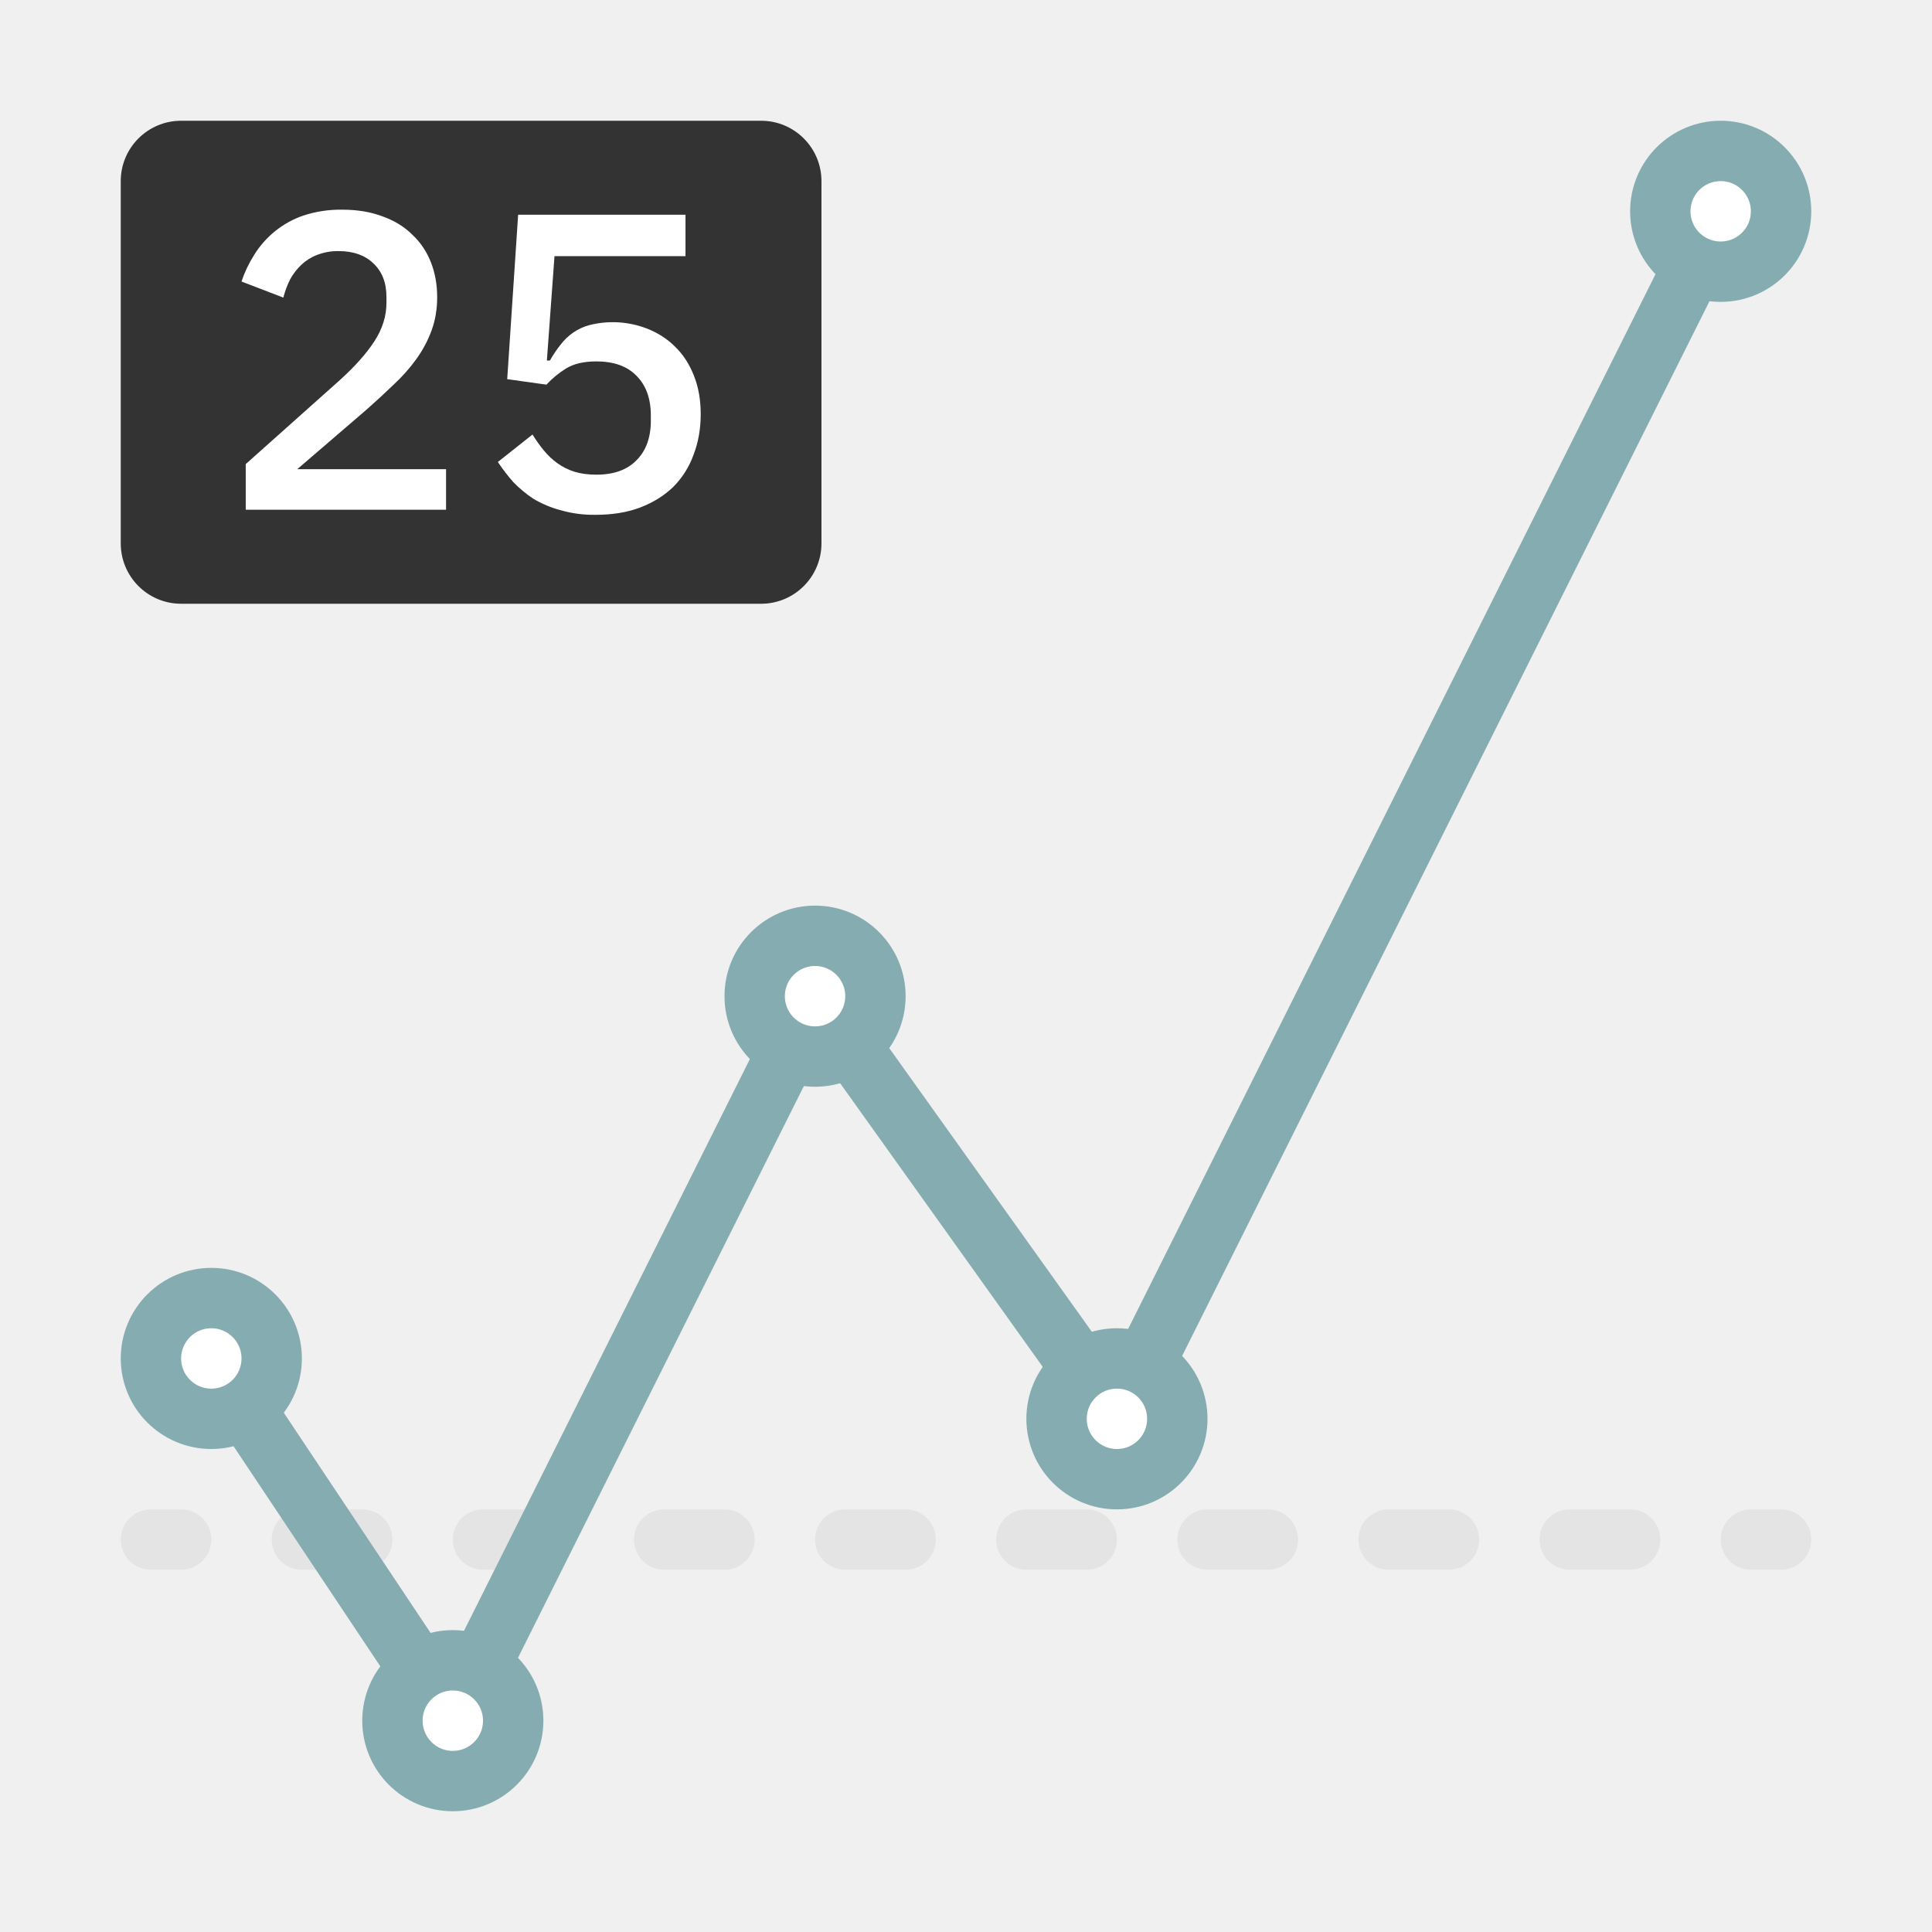
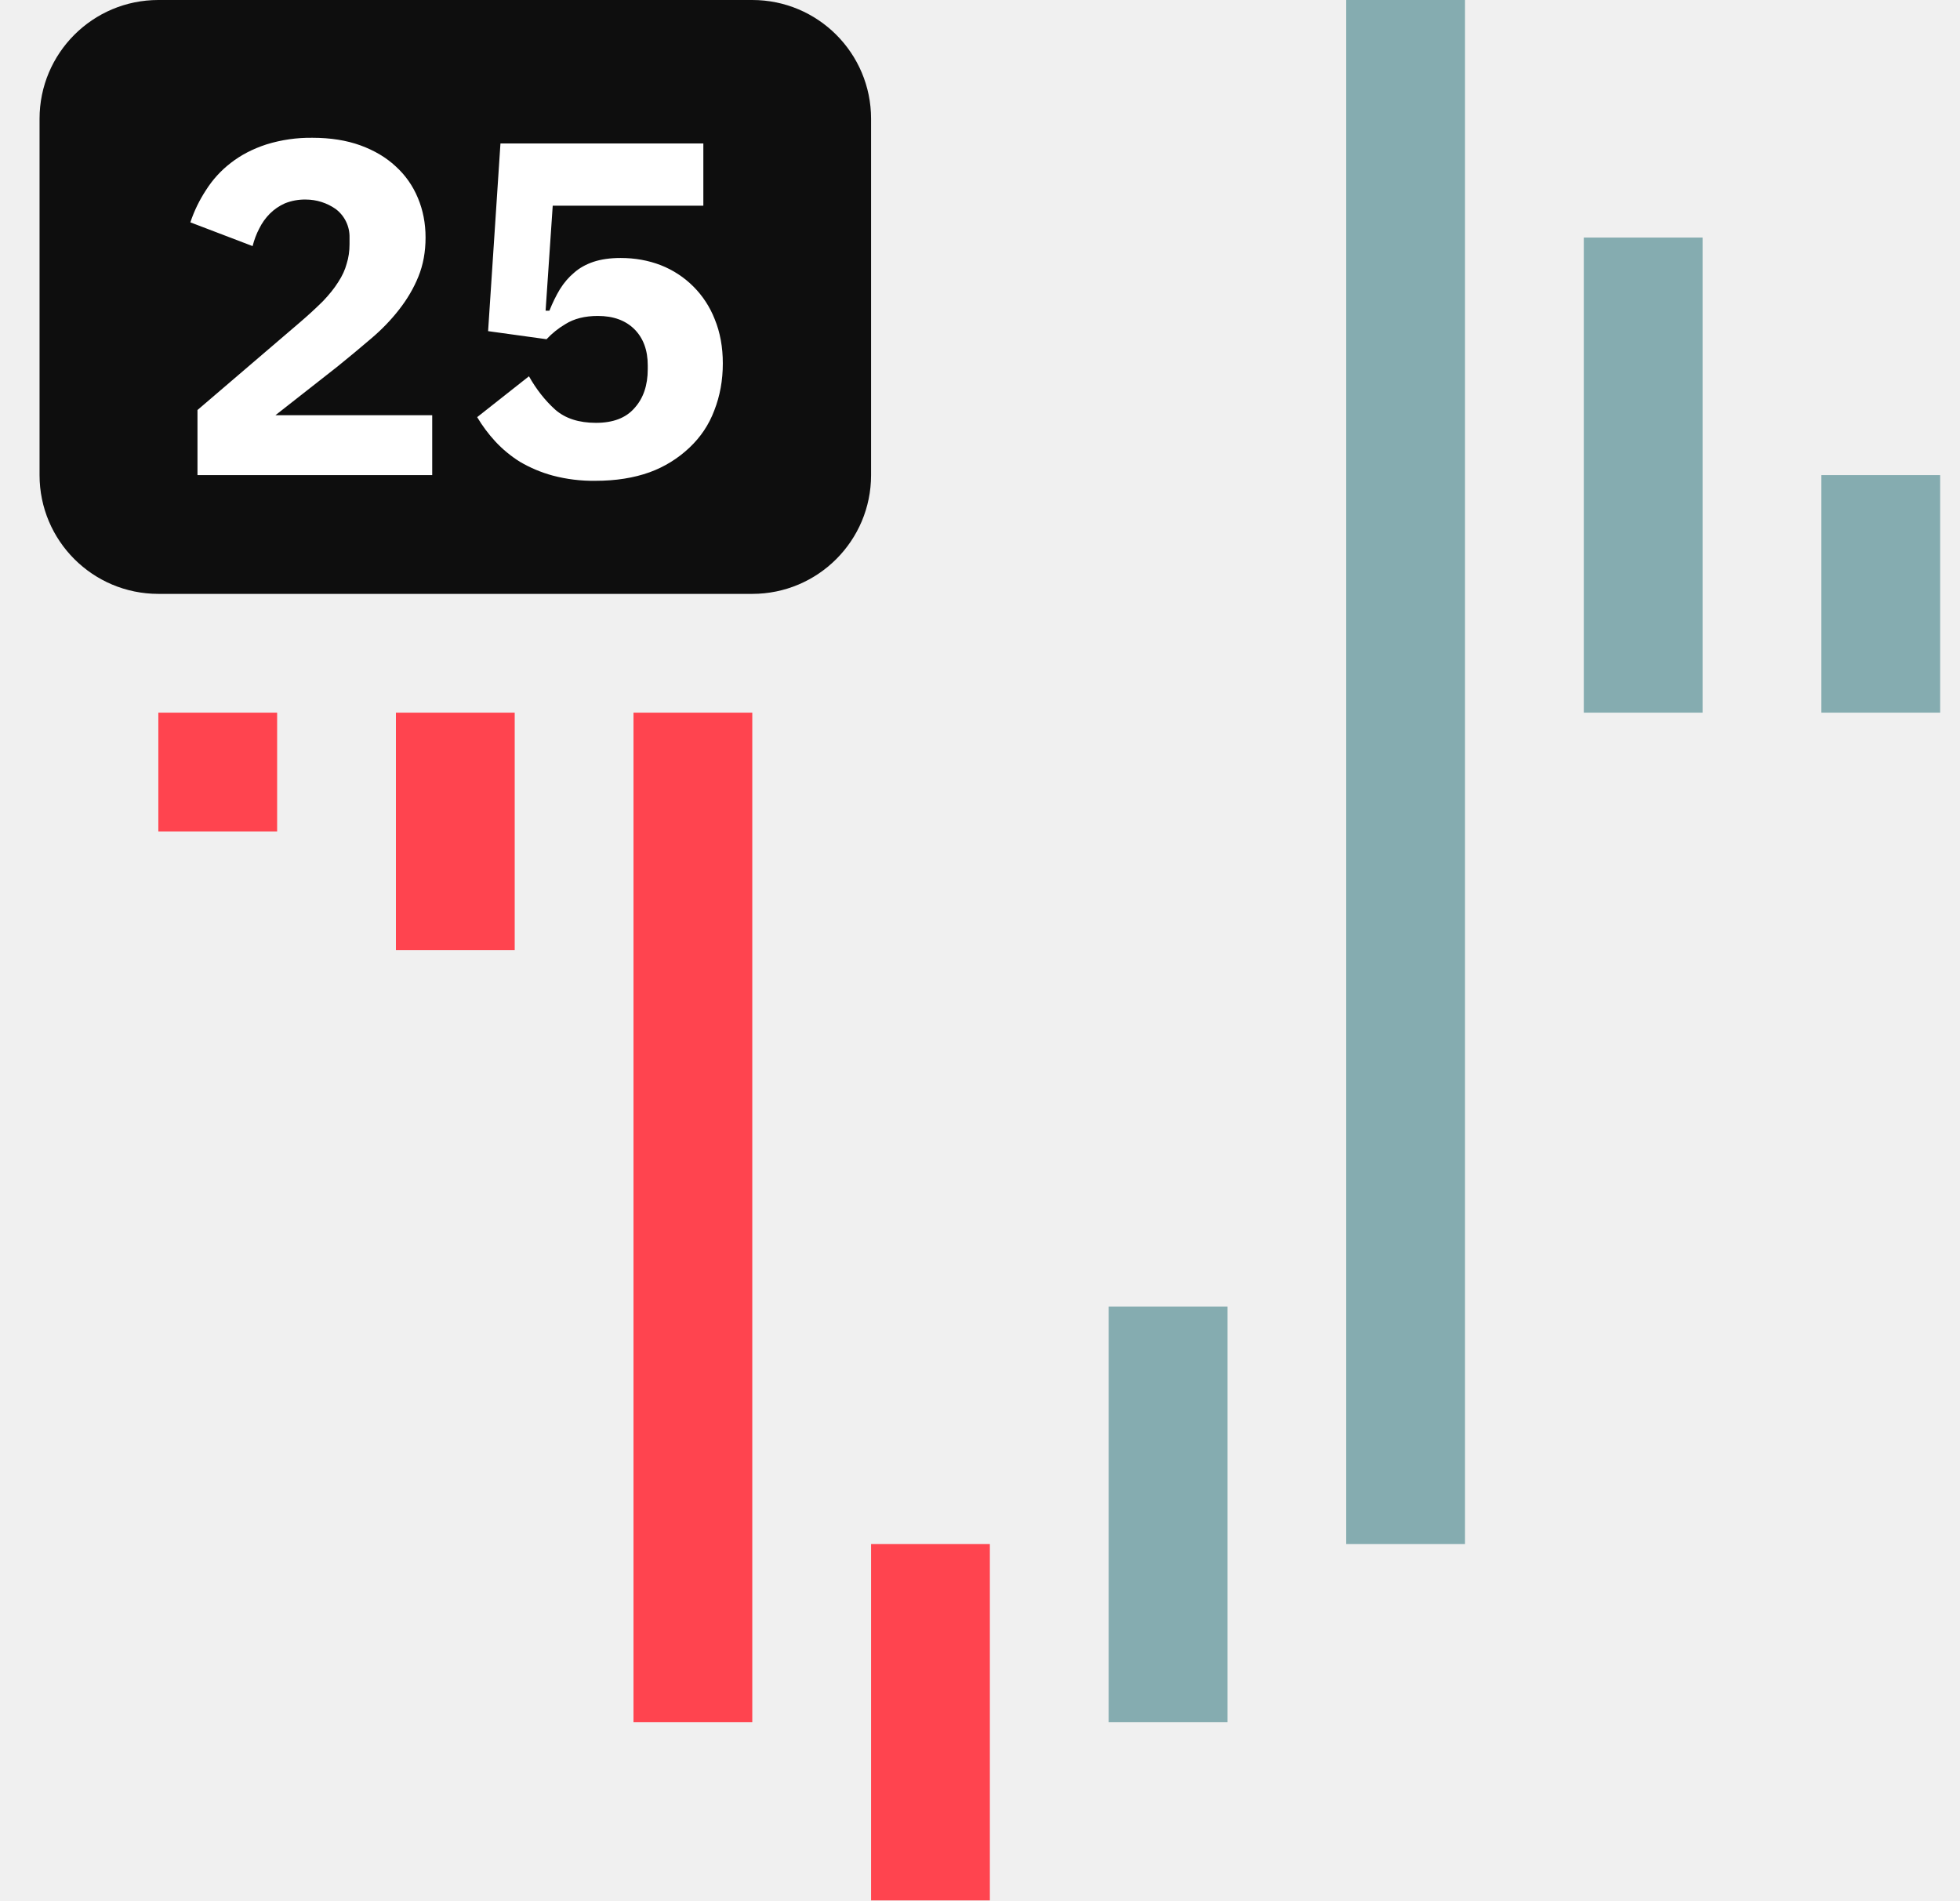
- <svg xmlns="http://www.w3.org/2000/svg" width="32" height="32" fill="none">
-   <path d="M29.5 26H29a.5.5 0 0 1 0-1h.5a.5.5 0 0 1 0 1zM27 26h-1a.5.5 0 0 1 0-1h1a.5.5 0 0 1 0 1zm-3 0h-1a.5.5 0 0 1 0-1h1a.5.5 0 0 1 0 1zm-3 0h-1a.5.5 0 0 1 0-1h1a.5.5 0 0 1 0 1zm-3 0h-1a.5.5 0 0 1 0-1h1a.5.5 0 0 1 0 1zm-3 0h-1a.5.5 0 0 1 0-1h1a.5.5 0 0 1 0 1zm-3 0h-1a.5.5 0 0 1 0-1h1a.5.5 0 0 1 0 1zm-3 0H8a.5.5 0 0 1 0-1h1a.5.5 0 0 1 0 1zm-3 0H5a.5.5 0 0 1 0-1h1a.5.5 0 0 1 0 1zM3 26h-.5a.5.5 0 0 1 0-1H3a.5.5 0 0 1 0 1z" fill="#E4E4E4" />
-   <path d="m3.5 22.5 4 6 6-12 5 7 10-20" stroke="#85ACB0" stroke-linecap="round" stroke-linejoin="round" />
-   <path d="M4.5 22.5a1 1 0 1 1-2 0 1 1 0 0 1 2 0z" fill="#fff" stroke="#85ACB0" />
-   <circle cx="7.5" cy="28.5" r="1" fill="#fff" stroke="#85ACB0" />
-   <circle cx="13.5" cy="16.5" r="1" fill="#fff" stroke="#85ACB0" />
-   <path d="M19.5 23.5a1 1 0 1 1-2 0 1 1 0 0 1 2 0z" fill="#fff" stroke="#85ACB0" />
-   <circle cx="28.5" cy="3.5" r="1" fill="#fff" stroke="#85ACB0" />
-   <rect x="2" y="2" width="11.606" height="8" rx="1" fill="#333" />
-   <path d="M7.388 8.443H4.07v-.756l1.561-1.393c.247-.224.436-.436.567-.637.135-.205.203-.42.203-.644v-.091c0-.238-.072-.425-.217-.56-.14-.135-.331-.203-.574-.203a.938.938 0 0 0-.357.063.781.781 0 0 0-.259.161.981.981 0 0 0-.189.245 1.54 1.54 0 0 0-.112.301L4 4.663c.051-.154.121-.301.21-.441a1.548 1.548 0 0 1 .812-.651 1.97 1.97 0 0 1 .651-.098c.247 0 .469.037.665.112.196.07.36.17.49.301.135.126.238.278.308.455s.105.371.105.581c0 .196-.03.378-.091.546-.06.168-.145.327-.252.476-.107.15-.233.292-.378.427-.14.135-.29.273-.448.413l-1.148.987h2.464v.672zM11.354 4.243h-2.17l-.126 1.729h.05c.055-.098.114-.184.174-.259.06-.08.13-.147.21-.203a.862.862 0 0 1 .273-.126 1.569 1.569 0 0 1 .945.056c.182.07.339.17.47.301.135.13.24.292.314.483.075.187.112.399.112.637 0 .243-.04.467-.119.672a1.437 1.437 0 0 1-.336.532c-.15.145-.333.259-.553.343-.214.08-.46.119-.735.119a1.99 1.99 0 0 1-.58-.077 1.772 1.772 0 0 1-.449-.189 1.982 1.982 0 0 1-.336-.28 3.243 3.243 0 0 1-.252-.329l.574-.455c.06.098.124.187.19.266.065.08.14.15.223.21.084.06.178.107.28.14.108.033.229.049.364.049.29 0 .511-.08.665-.238.159-.159.238-.378.238-.658v-.084c0-.28-.08-.5-.238-.658-.154-.159-.375-.238-.665-.238-.21 0-.378.04-.504.119a1.53 1.53 0 0 0-.322.266l-.65-.091.181-2.723h2.772v.686z" fill="#fff" />
+ <svg xmlns="http://www.w3.org/2000/svg" width="33" height="32" fill="none">
+   <path fill-rule="evenodd" clip-rule="evenodd" d="M4.666 12v2h-2v-2h2Zm4 0v4h-2v-4h2Zm4 0v17h-2V12h2Zm4 14v6h-2v-6h2Z" fill="#FF444F" />
+   <path fill-rule="evenodd" clip-rule="evenodd" d="M20.666 22v7h-2v-7h2Zm4-22v26h-2V0h2Zm4 4v8h-2V4h2Zm4 4v4h-2V8h2Z" fill="#85ACB0" />
+   <path d="M.666 2a2 2 0 0 1 2-2h10a2 2 0 0 1 2 2v6a2 2 0 0 1-2 2h-10a2 2 0 0 1-2-2V2Z" fill="#0E0E0E" />
+   <path d="M7.277 8H3.325V6.904l1.72-1.472a7.32 7.32 0 0 0 .392-.36c.107-.112.192-.218.256-.32.07-.106.117-.21.144-.312.032-.101.048-.21.048-.328V4a.586.586 0 0 0-.232-.48.88.88 0 0 0-.504-.16.901.901 0 0 0-.352.064.844.844 0 0 0-.256.176.945.945 0 0 0-.176.248c-.048.091-.085.19-.112.296l-1.048-.4c.064-.192.152-.373.264-.544.112-.176.25-.328.416-.456.17-.133.37-.237.6-.312a2.5 2.5 0 0 1 .776-.112c.304 0 .573.043.808.128.235.086.432.203.592.352.165.15.29.328.376.536.085.203.128.424.128.664 0 .24-.04.459-.12.656-.08.198-.19.384-.328.56-.133.171-.29.334-.472.488-.181.155-.37.312-.568.472l-1.04.816h2.64V8Zm4.565-4.536H9.306l-.12 1.768h.064c.053-.133.112-.253.176-.36.07-.112.15-.205.24-.28.09-.08.2-.141.328-.184.128-.042.28-.064.456-.064.24 0 .464.04.672.12a1.602 1.602 0 0 1 .912.912c.09.219.136.467.136.744 0 .283-.048.547-.144.792-.09.24-.23.448-.416.624a1.94 1.94 0 0 1-.672.416c-.267.096-.57.144-.912.144a2.66 2.66 0 0 1-.72-.088 2.26 2.26 0 0 1-.552-.232 2.043 2.043 0 0 1-.416-.344 2.457 2.457 0 0 1-.304-.408l.872-.688c.123.219.27.406.44.56.17.15.4.224.688.224.288 0 .504-.082.648-.248.15-.165.224-.384.224-.656v-.064c0-.256-.075-.458-.224-.608-.15-.149-.355-.224-.616-.224-.219 0-.4.046-.544.136a1.423 1.423 0 0 0-.32.256l-.984-.136.208-3.16h3.416v1.048Z" fill="#fff" />
</svg>
